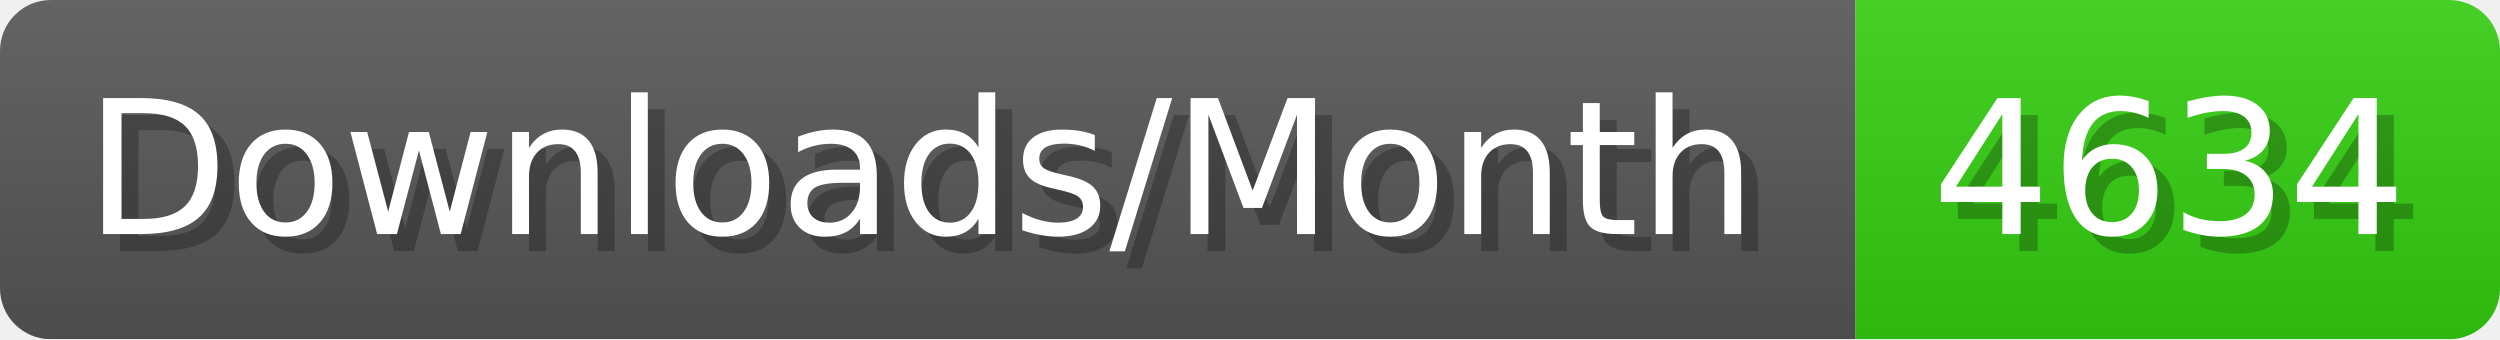
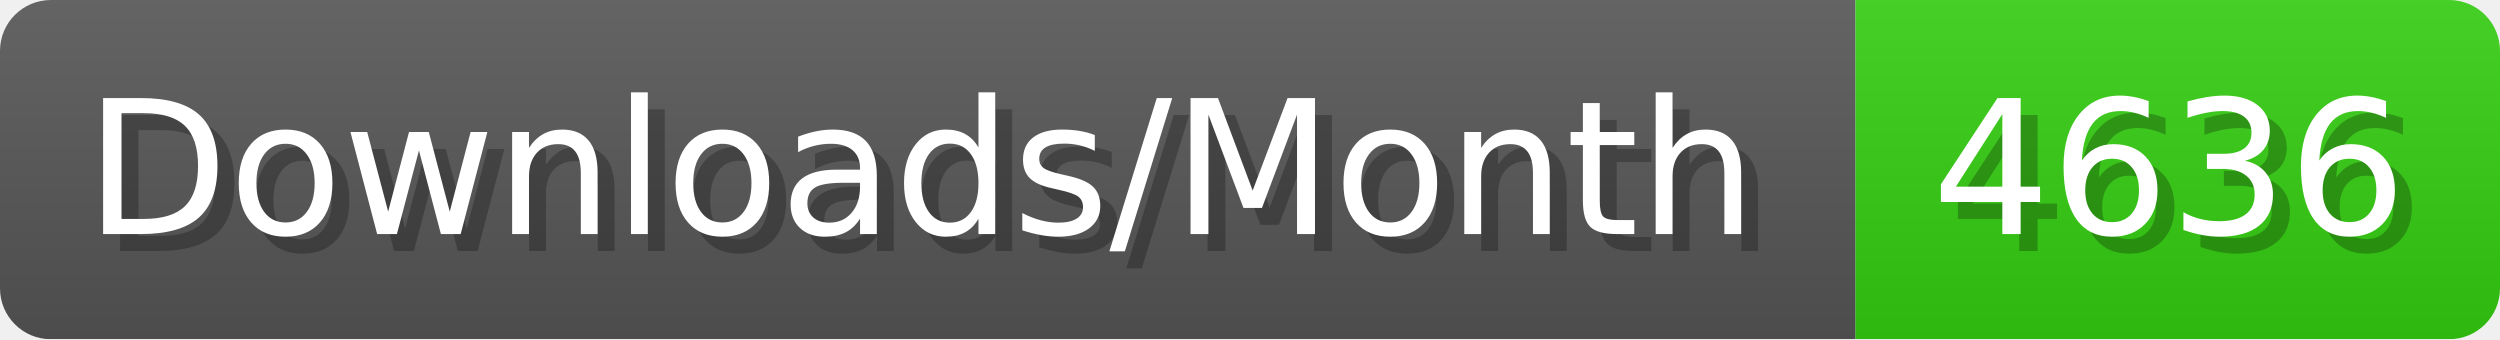
- <svg xmlns="http://www.w3.org/2000/svg" width="147.4" height="20" viewBox="0 0 1474 200" role="img" aria-label="Downloads/Month: 4634">
+ <svg xmlns="http://www.w3.org/2000/svg" width="147.4" height="20" viewBox="0 0 1474 200" role="img" aria-label="Downloads/Month: 4636">
  <linearGradient id="YlXUI" x2="0" y2="100%">
    <stop offset="0" stop-opacity=".1" stop-color="#EEE" />
    <stop offset="1" stop-opacity=".1" />
  </linearGradient>
  <mask id="JHhop">
    <rect width="1474" height="200" rx="30" fill="#FFF" />
  </mask>
  <g mask="url(#JHhop)">
    <rect width="1094" height="200" fill="#555" />
    <rect width="380" height="200" fill="#3C1" x="1094" />
    <rect width="1474" height="200" fill="url(#YlXUI)" />
  </g>
  <g aria-hidden="true" fill="#fff" text-anchor="start" font-family="Verdana,DejaVu Sans,sans-serif" font-size="110">
    <text x="60" y="148" textLength="994" fill="#000" opacity="0.25">Downloads/Month</text>
    <text x="50" y="138" textLength="994">Downloads/Month</text>
-     <text x="1149" y="148" textLength="280" fill="#000" opacity="0.25">4634</text>
-     <text x="1139" y="138" textLength="280">4634</text>
+     <text x="1149" y="148" textLength="280" fill="#000" opacity="0.25">4636</text>
+     <text x="1139" y="138" textLength="280">4636</text>
  </g>
</svg>
